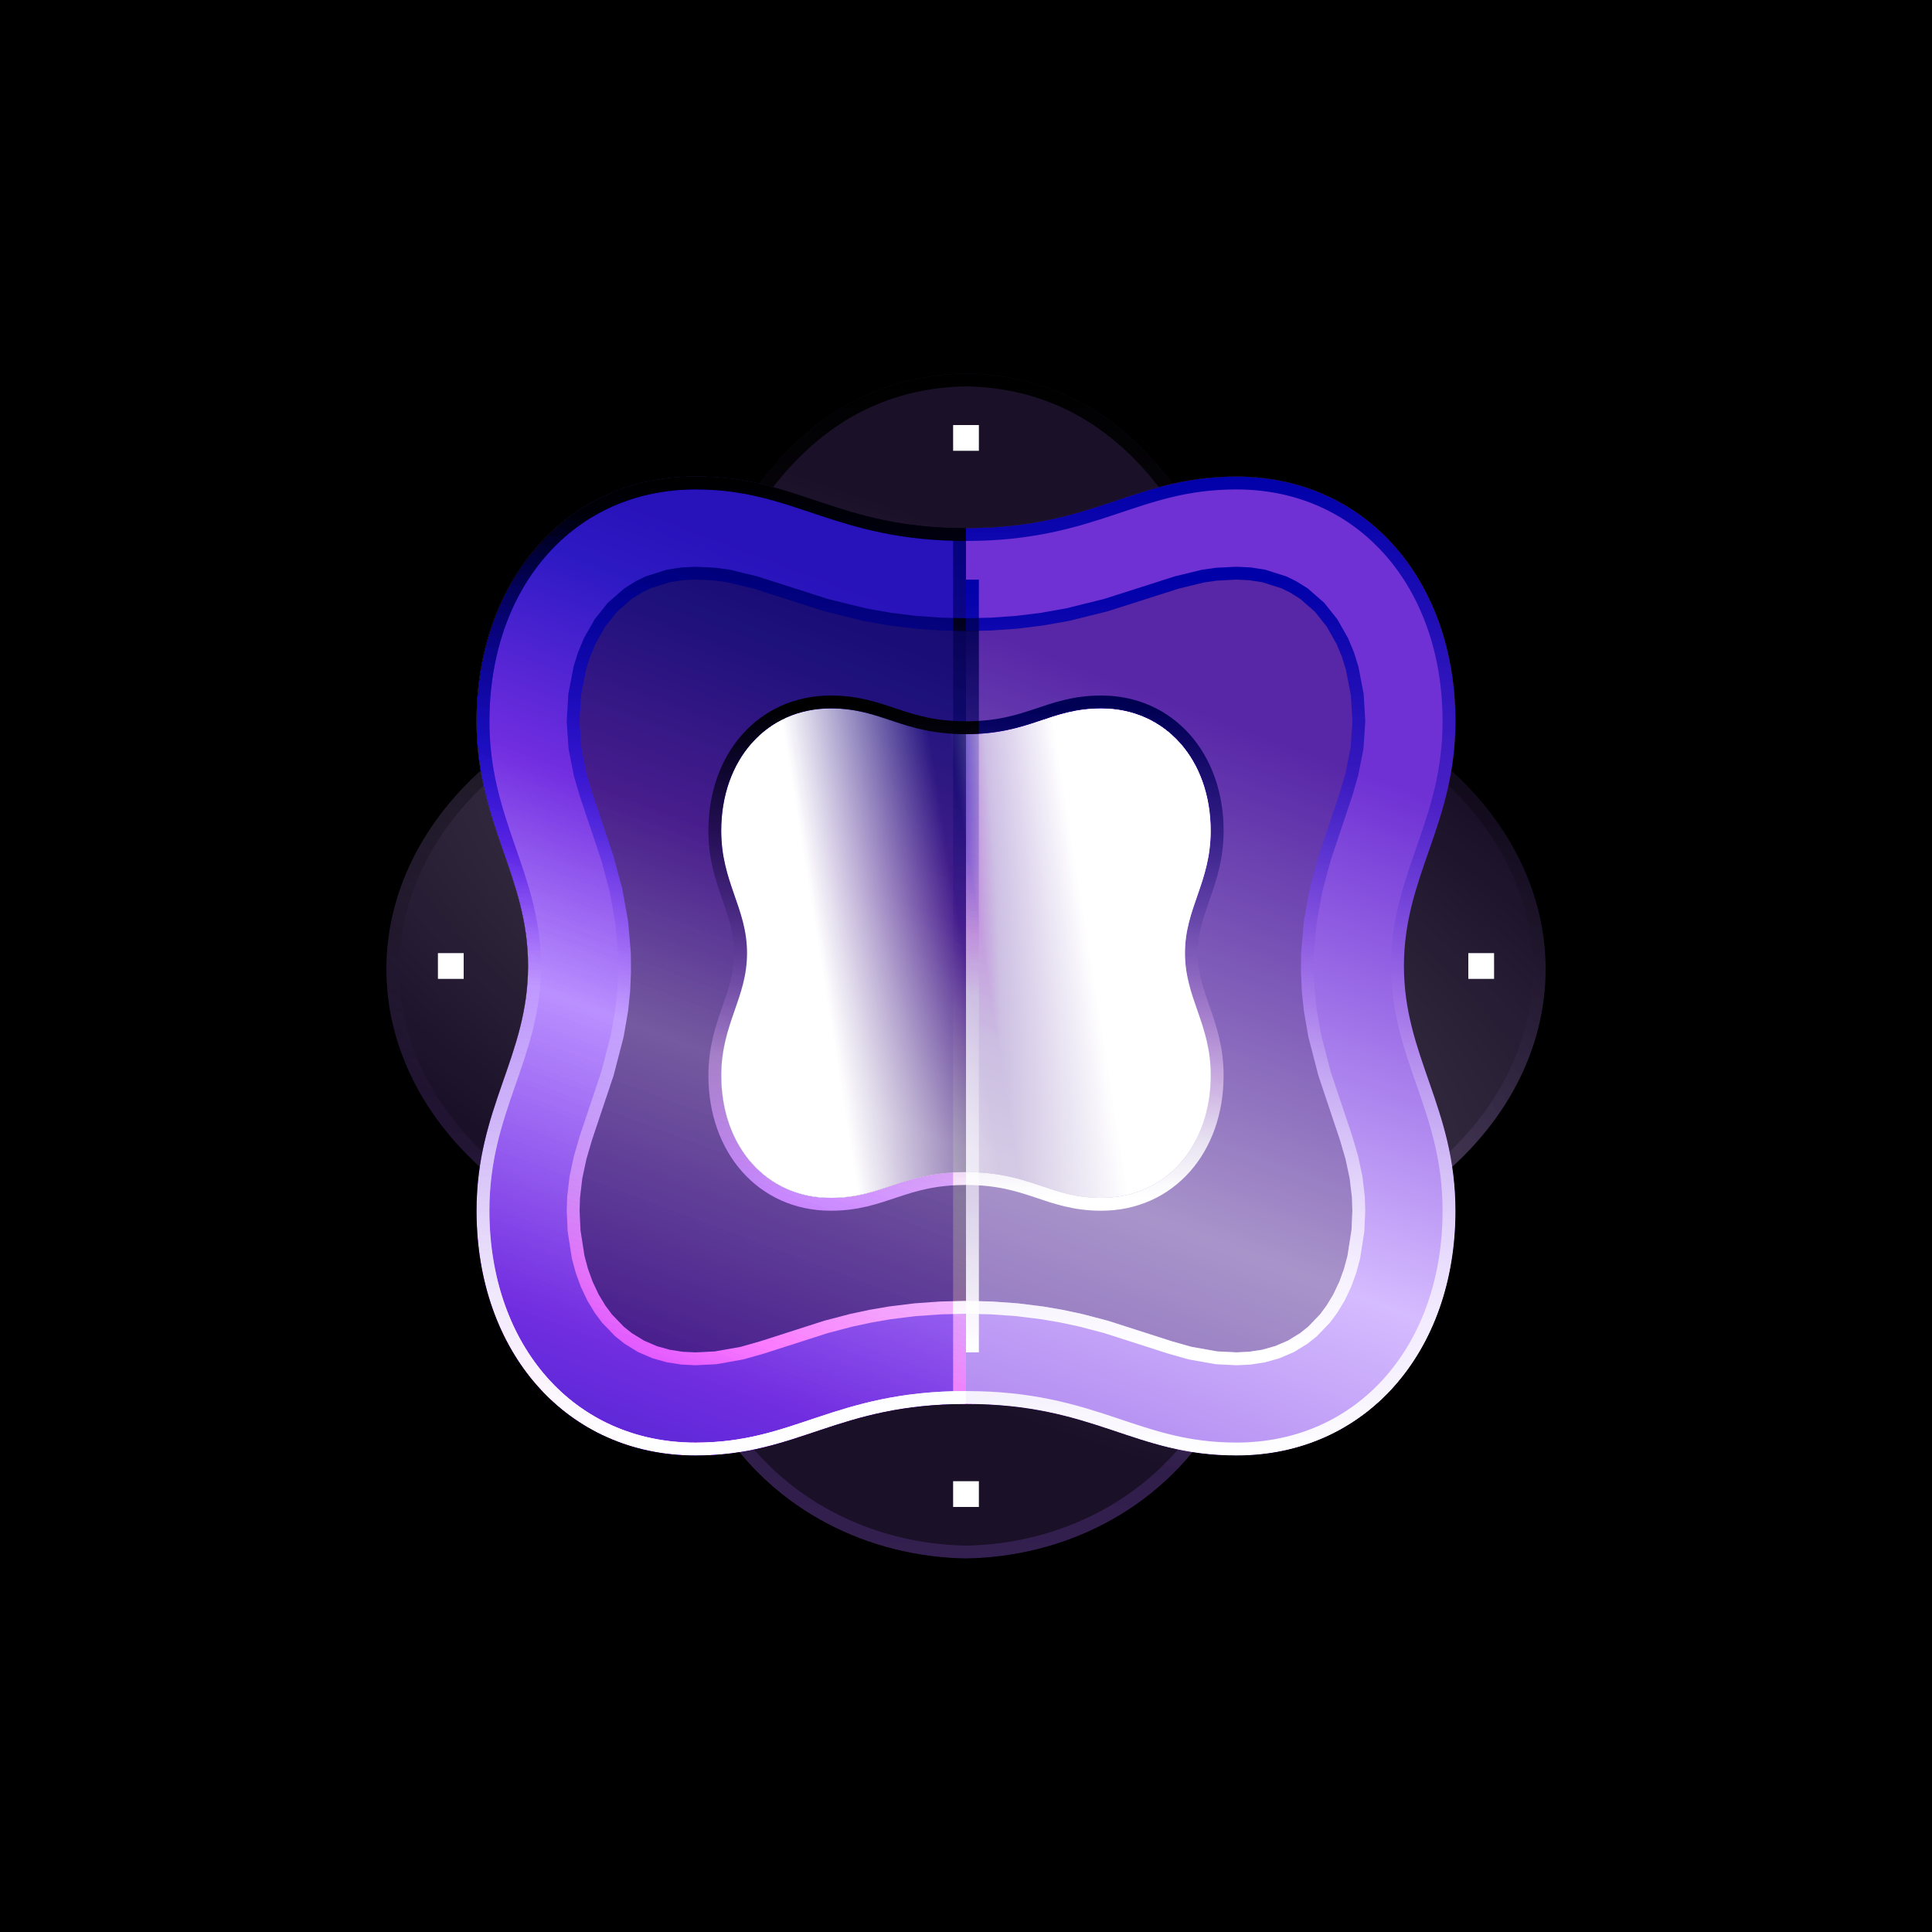
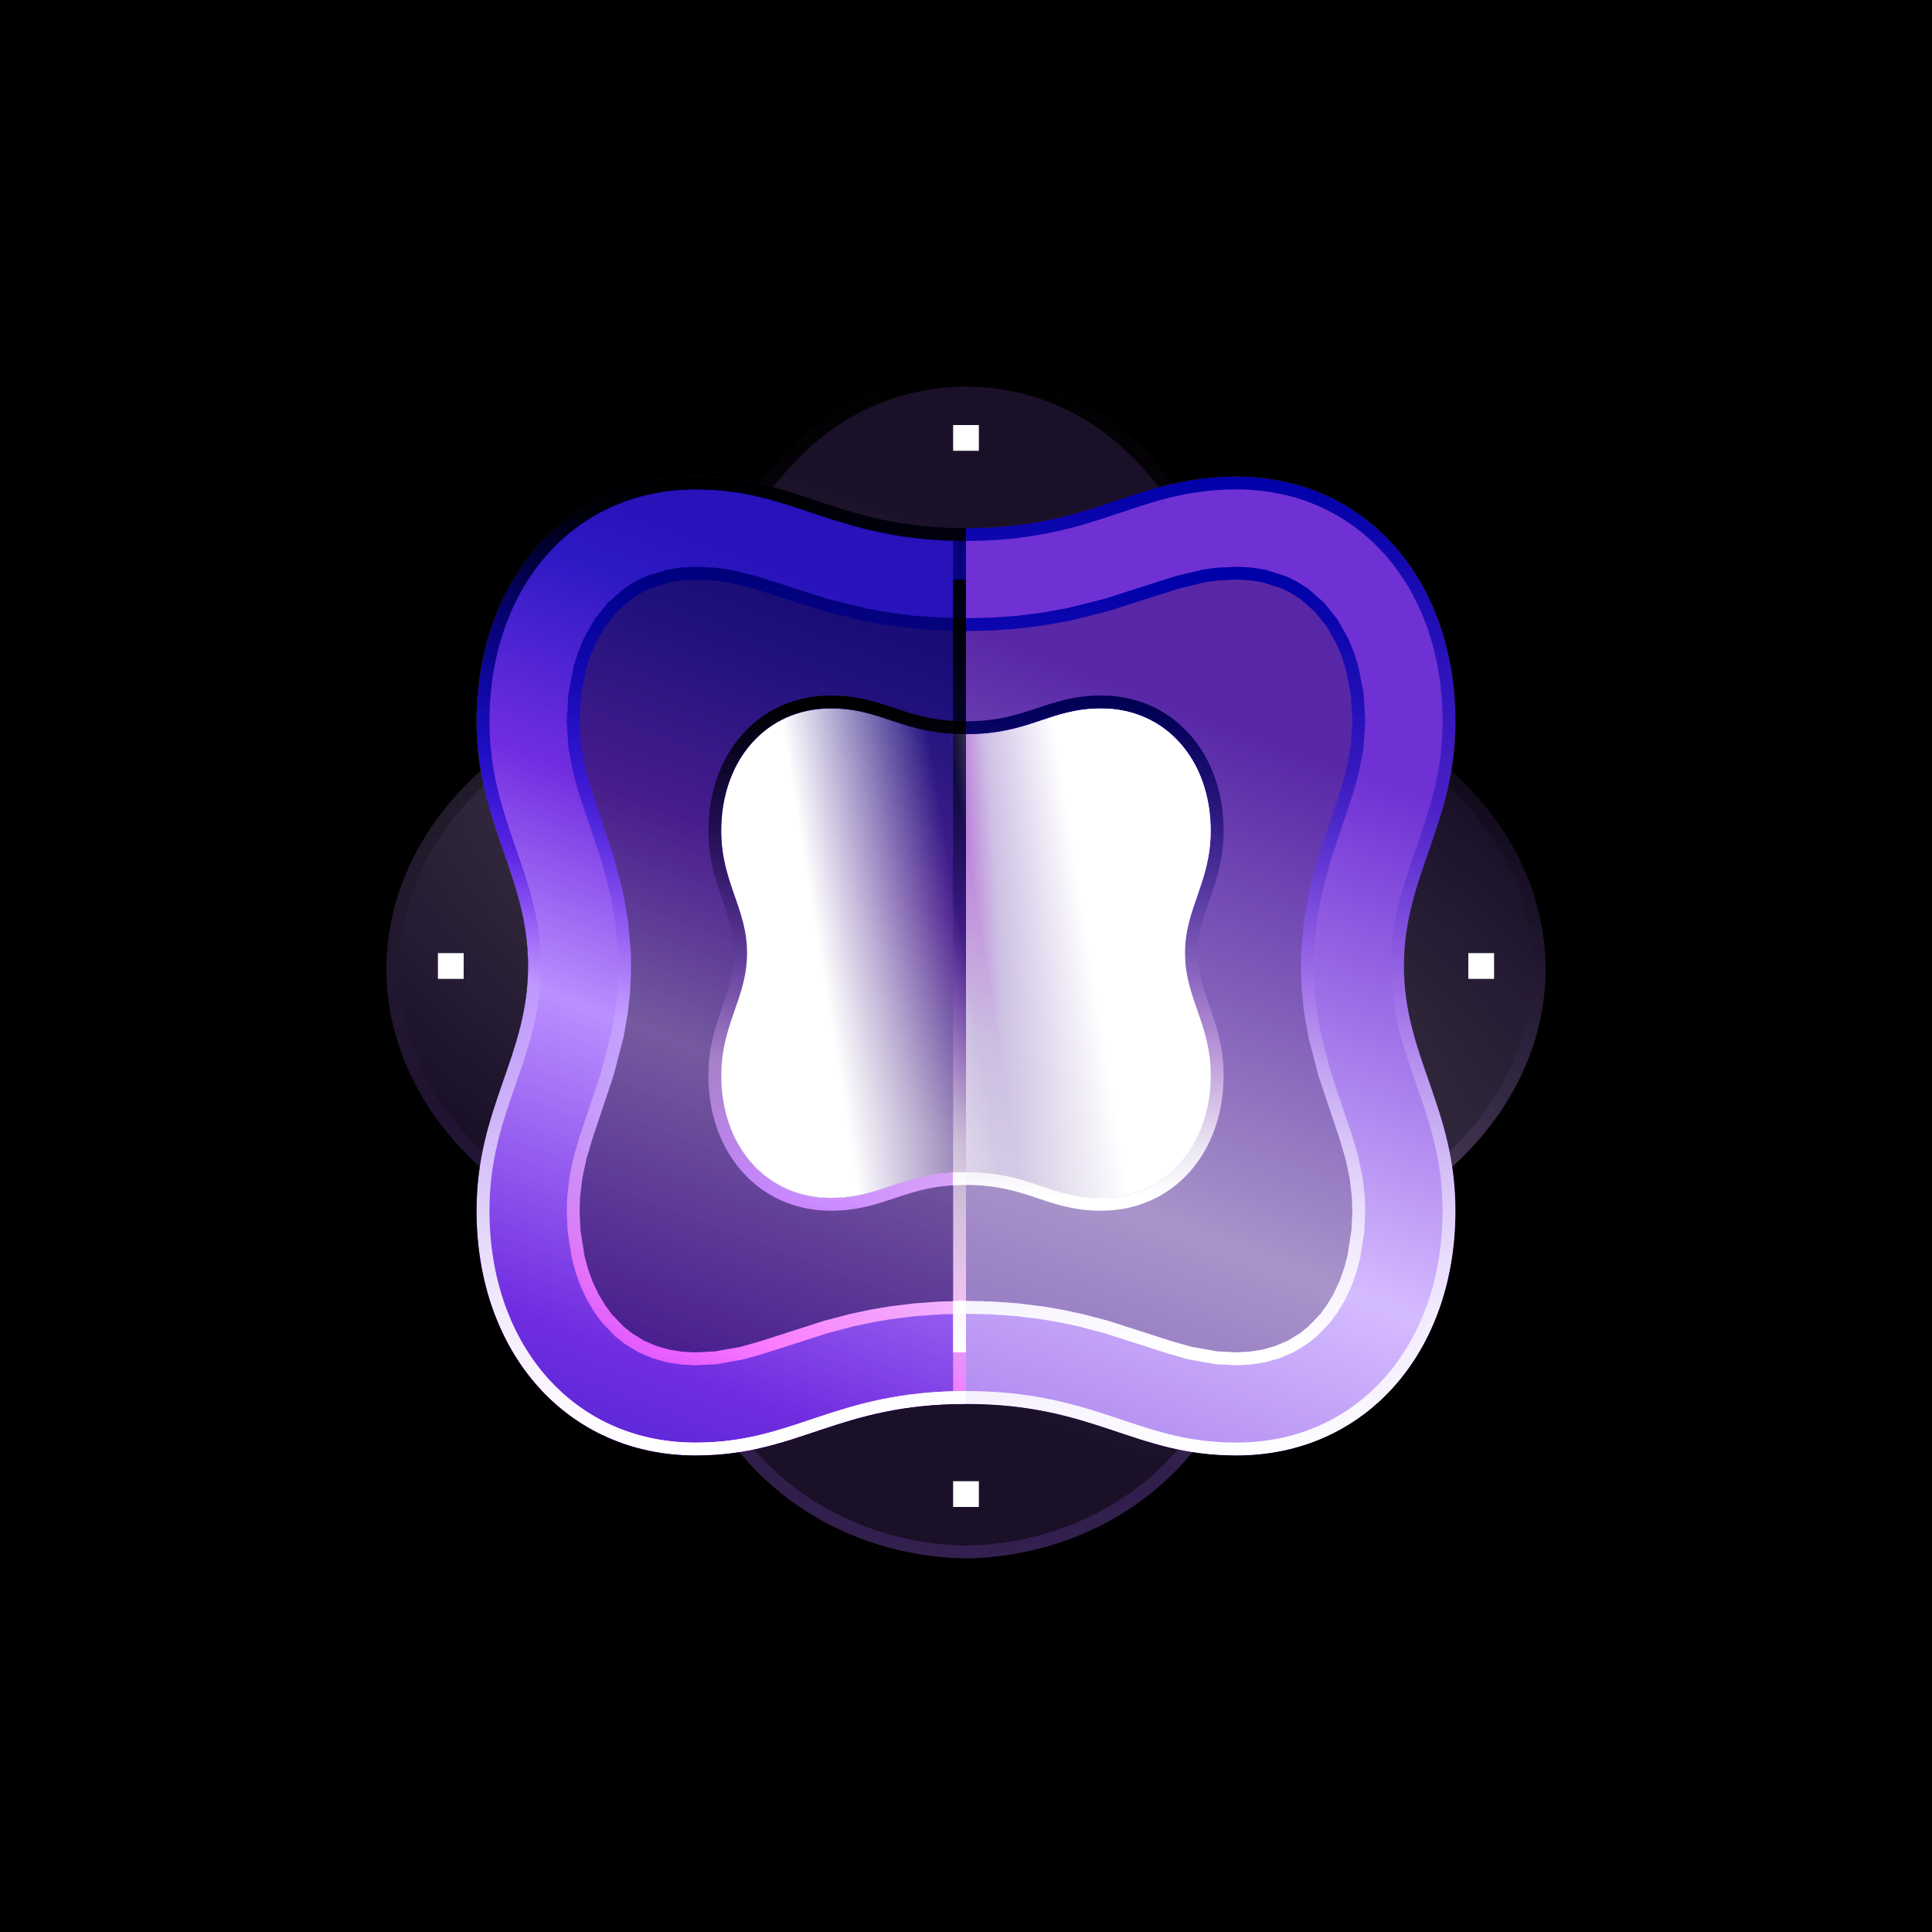
<svg xmlns="http://www.w3.org/2000/svg" width="150" height="150" viewBox="0 0 150 150" fill="none" data-name="G_11 Zen Master">
  <defs>
-     <radialGradient id="hbbr1" cx="0" cy="0" r="1" gradientUnits="userSpaceOnUse" gradientTransform="matrix(-22.143 23 -66.065 -37.384 75 75)">
+     <radialGradient id="hb3r1" cx="0" cy="0" r="1" gradientUnits="userSpaceOnUse" gradientTransform="matrix(-22.143 23 -66.065 -37.384 75 75)">
      <stop stop-color="#FFFFFF" />
      <stop offset="1" stop-color="#FFFFFF" stop-opacity="0" />
    </radialGradient>
-     <linearGradient id="hbbg3" x1="75" y1="29" x2="75" y2="121" gradientUnits="userSpaceOnUse">
+     <linearGradient id="hb3g3" x1="75" y1="29" x2="75" y2="121" gradientUnits="userSpaceOnUse">
      <stop offset="0" stop-color="#000000" />
      <stop offset="1" stop-color="#FFFFFF" />
    </linearGradient>
-     <clipPath id="hbbc2">
+     <clipPath id="hb3c2">
      <path d="M75 29C86.526 29.186 92.32 38.12 95.232 45.084C103.079 43.073 111.907 51.117 111.907 59.161C122.698 68.21 122.698 82.287 111.907 91.336C111.907 103.401 104.06 111.445 94.251 110.44C89.908 117.364 82.479 120.883 75 121C67.521 120.883 60.092 117.364 55.749 110.44C45.94 111.445 38.093 103.401 38.093 91.336C27.302 82.287 27.302 68.21 38.093 59.161C38.093 51.117 46.921 43.073 54.768 45.084C57.68 38.12 63.474 29.186 75 29Z" />
    </clipPath>
-     <linearGradient id="hbbl4" x1="98.587" y1="57.349" x2="66.129" y2="144.023" gradientUnits="userSpaceOnUse">
+     <linearGradient id="hb3l4" x1="98.587" y1="57.349" x2="66.129" y2="144.023" gradientUnits="userSpaceOnUse">
      <stop offset="0" stop-color="#6F31D4" />
      <stop offset="0.412" stop-color="#D5BBFF" />
      <stop offset="1" stop-color="#6F31D4" />
    </linearGradient>
-     <linearGradient id="hbbg6" x1="75" y1="37" x2="75" y2="113" gradientUnits="userSpaceOnUse">
+     <linearGradient id="hb3g6" x1="75" y1="37" x2="75" y2="113" gradientUnits="userSpaceOnUse">
      <stop offset="0" stop-color="#000000" />
      <stop offset="1" stop-color="#FFFFFF" />
    </linearGradient>
-     <clipPath id="hbbc5">
+     <clipPath id="hb3c5">
      <path d="M75 41C85 41 88 37 96 37C106 37 113 45 113 56C113 64 109 68 109 75C109 82 113 86 113 94C113 105 106 113 96 113C88 113 85 109 75 109C65 109 62 113 54 113C44 113 37 105 37 94C37 86 41 82 41 75C41 68 37 64 37 56C37 45 44 37 54 37C62 37 65 41 75 41Z" />
    </clipPath>
-     <linearGradient id="hbbg8" x1="75" y1="37" x2="75" y2="113" gradientUnits="userSpaceOnUse">
+     <linearGradient id="hb3g8" x1="75" y1="37" x2="75" y2="113" gradientUnits="userSpaceOnUse">
      <stop offset="0" stop-color="#000000" />
      <stop offset="1" stop-color="#FFFFFF" />
    </linearGradient>
-     <clipPath id="hbbc7">
+     <clipPath id="hb3c7">
      <path d="M75 109C65 109 62 113 54 113C44 113 37 105 37 94C37 86 41 82 41 75C41 68 37 64 37 56C37 45 44 37 54 37C62 37 65 41 75 41Z" />
    </clipPath>
-     <linearGradient id="hbbg10" x1="75" y1="45.003" x2="75" y2="104.997" gradientUnits="userSpaceOnUse">
+     <linearGradient id="hb3g10" x1="75" y1="45.003" x2="75" y2="104.997" gradientUnits="userSpaceOnUse">
      <stop offset="0" stop-color="#000000" />
      <stop offset="1" stop-color="#FFFFFF" />
    </linearGradient>
-     <clipPath id="hbbc9">
+     <clipPath id="hb3c9">
      <path d="M-10 -10H160V160H-10ZM75 49L77 48.953L79 48.811L81 48.564L83 48.208L86 47.463L91.5 45.707L93.5 45.22L94.5 45.078L96 45.003L97 45.052L98 45.207L99.5 45.683L100.149 46L100.948 46.5L102.089 47.5L103 48.644L103.77 50L104.183 51L104.495 52L104.88 54L104.998 56L104.866 58L104.471 60L104.033 61.5L102.358 66.5L101.687 69L101.235 71.5L101.019 74L101.008 75.5L101.077 77L101.235 78.5L101.58 80.5L102.358 83.5L104.033 88.5L104.471 90L104.791 91.5L104.966 93L104.998 94L104.931 95.5L104.619 97.5L104.351 98.5L103.991 99.5L103.518 100.5L103 101.356L102.5 102.034L101.571 103L100.948 103.5L100 104.082L99 104.511L98 104.793L97 104.948L96 104.997L94.5 104.922L92.5 104.566L91 104.141L86 102.537L84 102.014L82.5 101.694L81 101.436L79 101.189L77 101.047L75 101L73 101.047L71 101.189L69 101.436L67.5 101.694L66 102.014L64 102.537L59 104.141L57.5 104.566L55.5 104.922L54 104.997L53 104.948L52 104.793L51 104.511L50 104.082L49.052 103.5L48.429 103L47.5 102.034L47 101.356L46.482 100.5L46.009 99.5L45.649 98.5L45.381 97.5L45.069 95.5L45.002 94L45.034 93L45.209 91.5L45.529 90L45.967 88.5L47.642 83.5L48.42 80.5L48.765 78.5L48.923 77L48.992 75.5L48.981 74L48.765 71.5L48.313 69L47.642 66.5L45.967 61.5L45.529 60L45.134 58L45.002 56L45.12 54L45.505 52L45.817 51L46.23 50L47 48.644L47.911 47.5L49.052 46.5L49.851 46L50.5 45.683L52 45.207L53 45.052L54 45.003L55.5 45.078L56.5 45.22L58.5 45.707L64 47.463L67 48.208L69 48.564L71 48.811L73 48.953L75 49Z" clip-rule="evenodd" fill-rule="evenodd" />
    </clipPath>
-     <linearGradient id="hbbg11" x1="75" y1="45.003" x2="75" y2="104.997" gradientUnits="userSpaceOnUse">
+     <linearGradient id="hb3g11" x1="75" y1="45.003" x2="75" y2="104.997" gradientUnits="userSpaceOnUse">
      <stop offset="0" stop-color="#000000" />
      <stop offset="1" stop-color="#FFFFFF" />
    </linearGradient>
-     <linearGradient id="hbbq12" x1="83.322" y1="65.488" x2="62.764" y2="68.794" gradientUnits="userSpaceOnUse">
+     <linearGradient id="hb3q12" x1="83.322" y1="65.488" x2="62.764" y2="68.794" gradientUnits="userSpaceOnUse">
      <stop offset="0" stop-color="#FFFFFF" />
      <stop offset="0.395" stop-color="#FFFFFF" stop-opacity="0.01" />
      <stop offset="0.465" stop-color="#FFFFFF" stop-opacity="0.01" />
      <stop offset="1" stop-color="#FFFFFF" />
    </linearGradient>
-     <linearGradient id="hbbg14" x1="75" y1="55" x2="75" y2="93" gradientUnits="userSpaceOnUse">
+     <linearGradient id="hb3g14" x1="75" y1="55" x2="75" y2="93" gradientUnits="userSpaceOnUse">
      <stop offset="0" stop-color="#000000" />
      <stop offset="1" stop-color="#FFFFFF" />
    </linearGradient>
-     <clipPath id="hbbc13">
+     <clipPath id="hb3c13">
      <path d="M-10 -10H160V160H-10ZM75 57C80 57 81.5 55 85.5 55C90.5 55 94 59 94 64.5C94 68.5 92 70.5 92 74C92 77.5 94 79.5 94 83.5C94 89 90.5 93 85.5 93C81.5 93 80 91 75 91C70 91 68.5 93 64.5 93C59.5 93 56 89 56 83.5C56 79.5 58 77.5 58 74C58 70.5 56 68.5 56 64.5C56 59 59.5 55 64.5 55C68.5 55 70 57 75 57Z" clip-rule="evenodd" fill-rule="evenodd" />
    </clipPath>
  </defs>
  <rect width="150" height="150" fill="#000000" data-l="bg" />
  <path d="M75 29C86.526 29.186 92.32 38.12 95.232 45.084C103.079 43.073 111.907 51.117 111.907 59.161C122.698 68.21 122.698 82.287 111.907 91.336C111.907 103.401 104.06 111.445 94.251 110.44C89.908 117.364 82.479 120.883 75 121C67.521 120.883 60.092 117.364 55.749 110.44C45.94 111.445 38.093 103.401 38.093 91.336C27.302 82.287 27.302 68.21 38.093 59.161C38.093 51.117 46.921 43.073 54.768 45.084C57.68 38.12 63.474 29.186 75 29Z" fill="#A269FF" fill-opacity="0.16" data-n="1" data-l="Plate" />
-   <path d="M75 29C86.526 29.186 92.32 38.12 95.232 45.084C103.079 43.073 111.907 51.117 111.907 59.161C122.698 68.21 122.698 82.287 111.907 91.336C111.907 103.401 104.06 111.445 94.251 110.44C89.908 117.364 82.479 120.883 75 121C67.521 120.883 60.092 117.364 55.749 110.44C45.94 111.445 38.093 103.401 38.093 91.336C27.302 82.287 27.302 68.21 38.093 59.161C38.093 51.117 46.921 43.073 54.768 45.084C57.68 38.12 63.474 29.186 75 29Z" fill="url(#hbbr1)" fill-opacity="0.2" data-n="1" data-l="Plate" />
-   <path d="M75 29C86.526 29.186 92.32 38.12 95.232 45.084C103.079 43.073 111.907 51.117 111.907 59.161C122.698 68.21 122.698 82.287 111.907 91.336C111.907 103.401 104.06 111.445 94.251 110.44C89.908 117.364 82.479 120.883 75 121C67.521 120.883 60.092 117.364 55.749 110.44C45.94 111.445 38.093 103.401 38.093 91.336C27.302 82.287 27.302 68.21 38.093 59.161C38.093 51.117 46.921 43.073 54.768 45.084C57.68 38.12 63.474 29.186 75 29Z" fill="none" stroke="url(#hbbg3)" stroke-width="2" clip-path="url(#hbbc2)" style="mix-blend-mode:overlay" data-n="1" data-l="Plate" />
-   <path d="M75 41C85 41 88 37 96 37C106 37 113 45 113 56C113 64 109 68 109 75C109 82 113 86 113 94C113 105 106 113 96 113C88 113 85 109 75 109C65 109 62 113 54 113C44 113 37 105 37 94C37 86 41 82 41 75C41 68 37 64 37 56C37 45 44 37 54 37C62 37 65 41 75 41Z" fill="url(#hbbl4)" data-n="2" data-l="Gem" />
-   <path d="M75 41C85 41 88 37 96 37C106 37 113 45 113 56C113 64 109 68 109 75C109 82 113 86 113 94C113 105 106 113 96 113C88 113 85 109 75 109C65 109 62 113 54 113C44 113 37 105 37 94C37 86 41 82 41 75C41 68 37 64 37 56C37 45 44 37 54 37C62 37 65 41 75 41Z" fill="none" stroke="url(#hbbg6)" stroke-width="2" clip-path="url(#hbbc5)" style="mix-blend-mode:overlay" data-n="2" data-l="Gem" />
+   <path d="M75 29C86.526 29.186 92.32 38.12 95.232 45.084C103.079 43.073 111.907 51.117 111.907 59.161C122.698 68.21 122.698 82.287 111.907 91.336C111.907 103.401 104.06 111.445 94.251 110.44C89.908 117.364 82.479 120.883 75 121C67.521 120.883 60.092 117.364 55.749 110.44C45.94 111.445 38.093 103.401 38.093 91.336C27.302 82.287 27.302 68.21 38.093 59.161C38.093 51.117 46.921 43.073 54.768 45.084C57.68 38.12 63.474 29.186 75 29Z" fill="url(#hb3r1)" fill-opacity="0.2" data-n="1" data-l="Plate" />
+   <path d="M75 29C86.526 29.186 92.32 38.12 95.232 45.084C103.079 43.073 111.907 51.117 111.907 59.161C122.698 68.21 122.698 82.287 111.907 91.336C111.907 103.401 104.06 111.445 94.251 110.44C89.908 117.364 82.479 120.883 75 121C67.521 120.883 60.092 117.364 55.749 110.44C45.94 111.445 38.093 103.401 38.093 91.336C27.302 82.287 27.302 68.21 38.093 59.161C38.093 51.117 46.921 43.073 54.768 45.084C57.68 38.12 63.474 29.186 75 29Z" fill="none" stroke="url(#hb3g3)" stroke-width="2" clip-path="url(#hb3c2)" style="mix-blend-mode:overlay" data-n="1" data-l="Plate" />
+   <path d="M75 41C85 41 88 37 96 37C106 37 113 45 113 56C113 64 109 68 109 75C109 82 113 86 113 94C113 105 106 113 96 113C88 113 85 109 75 109C65 109 62 113 54 113C44 113 37 105 37 94C37 86 41 82 41 75C41 68 37 64 37 56C37 45 44 37 54 37C62 37 65 41 75 41Z" fill="url(#hb3l4)" data-n="2" data-l="Gem" />
+   <path d="M75 41C85 41 88 37 96 37C106 37 113 45 113 56C113 64 109 68 109 75C109 82 113 86 113 94C113 105 106 113 96 113C88 113 85 109 75 109C65 109 62 113 54 113C44 113 37 105 37 94C37 86 41 82 41 75C41 68 37 64 37 56C37 45 44 37 54 37C62 37 65 41 75 41Z" fill="none" stroke="url(#hb3g6)" stroke-width="2" clip-path="url(#hb3c5)" style="mix-blend-mode:overlay" data-n="2" data-l="Gem" />
  <path d="M75 109C65 109 62 113 54 113C44 113 37 105 37 94C37 86 41 82 41 75C41 68 37 64 37 56C37 45 44 37 54 37C62 37 65 41 75 41Z" fill="#000000" fill-opacity="0.64" style="mix-blend-mode:overlay" data-n="3" data-l="Gem facet" />
-   <path d="M75 109C65 109 62 113 54 113C44 113 37 105 37 94C37 86 41 82 41 75C41 68 37 64 37 56C37 45 44 37 54 37C62 37 65 41 75 41Z" fill="none" stroke="url(#hbbg8)" stroke-width="2" clip-path="url(#hbbc7)" style="mix-blend-mode:overlay" data-n="3" data-l="Gem facet" />
+   <path d="M75 109C65 109 62 113 54 113C44 113 37 105 37 94C37 86 41 82 41 75C41 68 37 64 37 56C37 45 44 37 54 37C62 37 65 41 75 41Z" fill="none" stroke="url(#hb3g8)" stroke-width="2" clip-path="url(#hb3c7)" style="mix-blend-mode:overlay" data-n="3" data-l="Gem facet" />
  <path d="M75 49L77 48.953L79 48.811L81 48.564L83 48.208L86 47.463L91.5 45.707L93.5 45.22L94.5 45.078L96 45.003L97 45.052L98 45.207L99.5 45.683L100.149 46L100.948 46.5L102.089 47.5L103 48.644L103.77 50L104.183 51L104.495 52L104.88 54L104.998 56L104.866 58L104.471 60L104.033 61.5L102.358 66.5L101.687 69L101.235 71.5L101.019 74L101.008 75.5L101.077 77L101.235 78.5L101.58 80.5L102.358 83.5L104.033 88.5L104.471 90L104.791 91.5L104.966 93L104.998 94L104.931 95.5L104.619 97.5L104.351 98.5L103.991 99.5L103.518 100.5L103 101.356L102.5 102.034L101.571 103L100.948 103.5L100 104.082L99 104.511L98 104.793L97 104.948L96 104.997L94.5 104.922L92.5 104.566L91 104.141L86 102.537L84 102.014L82.5 101.694L81 101.436L79 101.189L77 101.047L75 101L73 101.047L71 101.189L69 101.436L67.5 101.694L66 102.014L64 102.537L59 104.141L57.5 104.566L55.5 104.922L54 104.997L53 104.948L52 104.793L51 104.511L50 104.082L49.052 103.5L48.429 103L47.5 102.034L47 101.356L46.482 100.5L46.009 99.5L45.649 98.5L45.381 97.5L45.069 95.5L45.002 94L45.034 93L45.209 91.5L45.529 90L45.967 88.5L47.642 83.5L48.42 80.5L48.765 78.5L48.923 77L48.992 75.5L48.981 74L48.765 71.5L48.313 69L47.642 66.5L45.967 61.5L45.529 60L45.134 58L45.002 56L45.12 54L45.505 52L45.817 51L46.23 50L47 48.644L47.911 47.5L49.052 46.5L49.851 46L50.5 45.683L52 45.207L53 45.052L54 45.003L55.5 45.078L56.5 45.22L58.5 45.707L64 47.463L67 48.208L69 48.564L71 48.811L73 48.953L75 49Z" fill="#000000" fill-opacity="0.21" data-n="4" data-l="Echo" />
-   <path d="M75 49L77 48.953L79 48.811L81 48.564L83 48.208L86 47.463L91.5 45.707L93.5 45.22L94.5 45.078L96 45.003L97 45.052L98 45.207L99.5 45.683L100.149 46L100.948 46.5L102.089 47.5L103 48.644L103.77 50L104.183 51L104.495 52L104.88 54L104.998 56L104.866 58L104.471 60L104.033 61.5L102.358 66.5L101.687 69L101.235 71.5L101.019 74L101.008 75.5L101.077 77L101.235 78.5L101.58 80.5L102.358 83.5L104.033 88.5L104.471 90L104.791 91.5L104.966 93L104.998 94L104.931 95.5L104.619 97.5L104.351 98.5L103.991 99.5L103.518 100.5L103 101.356L102.5 102.034L101.571 103L100.948 103.5L100 104.082L99 104.511L98 104.793L97 104.948L96 104.997L94.5 104.922L92.5 104.566L91 104.141L86 102.537L84 102.014L82.5 101.694L81 101.436L79 101.189L77 101.047L75 101L73 101.047L71 101.189L69 101.436L67.5 101.694L66 102.014L64 102.537L59 104.141L57.5 104.566L55.5 104.922L54 104.997L53 104.948L52 104.793L51 104.511L50 104.082L49.052 103.5L48.429 103L47.5 102.034L47 101.356L46.482 100.5L46.009 99.5L45.649 98.5L45.381 97.5L45.069 95.5L45.002 94L45.034 93L45.209 91.5L45.529 90L45.967 88.5L47.642 83.5L48.42 80.5L48.765 78.5L48.923 77L48.992 75.5L48.981 74L48.765 71.5L48.313 69L47.642 66.5L45.967 61.5L45.529 60L45.134 58L45.002 56L45.12 54L45.505 52L45.817 51L46.23 50L47 48.644L47.911 47.5L49.052 46.5L49.851 46L50.5 45.683L52 45.207L53 45.052L54 45.003L55.5 45.078L56.5 45.22L58.5 45.707L64 47.463L67 48.208L69 48.564L71 48.811L73 48.953L75 49Z" fill="none" stroke="url(#hbbg10)" stroke-width="2" clip-path="url(#hbbc9)" style="mix-blend-mode:overlay" data-n="4" data-l="Echo" />
+   <path d="M75 49L77 48.953L79 48.811L81 48.564L83 48.208L86 47.463L91.5 45.707L93.5 45.22L94.5 45.078L96 45.003L97 45.052L98 45.207L99.5 45.683L100.149 46L100.948 46.5L102.089 47.5L103 48.644L103.77 50L104.183 51L104.495 52L104.88 54L104.998 56L104.866 58L104.471 60L104.033 61.5L102.358 66.5L101.687 69L101.235 71.5L101.019 74L101.008 75.5L101.077 77L101.235 78.5L101.58 80.5L102.358 83.5L104.033 88.5L104.471 90L104.791 91.5L104.966 93L104.998 94L104.931 95.5L104.619 97.5L104.351 98.5L103.991 99.5L103.518 100.5L103 101.356L102.5 102.034L101.571 103L100.948 103.5L100 104.082L99 104.511L98 104.793L97 104.948L96 104.997L94.5 104.922L92.5 104.566L91 104.141L86 102.537L84 102.014L82.5 101.694L81 101.436L79 101.189L77 101.047L75 101L73 101.047L71 101.189L69 101.436L67.5 101.694L66 102.014L64 102.537L59 104.141L57.5 104.566L55.5 104.922L54 104.997L53 104.948L52 104.793L51 104.511L50 104.082L49.052 103.5L48.429 103L47.5 102.034L47 101.356L46.482 100.5L46.009 99.5L45.649 98.5L45.381 97.5L45.069 95.5L45.002 94L45.034 93L45.209 91.5L45.529 90L45.967 88.5L47.642 83.5L48.42 80.5L48.765 78.5L48.923 77L48.992 75.5L48.981 74L48.765 71.5L48.313 69L47.642 66.5L45.967 61.5L45.529 60L45.134 58L45.002 56L45.12 54L45.505 52L45.817 51L46.23 50L47 48.644L47.911 47.5L49.052 46.5L49.851 46L50.5 45.683L52 45.207L53 45.052L54 45.003L55.5 45.078L56.5 45.22L58.5 45.707L64 47.463L67 48.208L69 48.564L71 48.811L73 48.953L75 49Z" fill="none" stroke="url(#hb3g10)" stroke-width="2" clip-path="url(#hb3c9)" style="mix-blend-mode:overlay" data-n="4" data-l="Echo" />
  <path d="M75 49L75 48.953L75 48.811L75 48.564L75 48.208L75 47.463L75 45.707L75 45.22L75 45.078L75 45.003L75 45.052L75 45.207L75 45.683L75 46L75 46.5L75 47.5L75 48.644L75 50L75 51L75 52L75 54L75 56L75 58L75 60L75 61.5L75 66.5L75 69L75 71.5L75 74L75 75.5L75 77L75 78.5L75 80.5L75 83.5L75 88.5L75 90L75 91.5L75 93L75 94L75 95.5L75 97.5L75 98.5L75 99.5L75 100.5L75 101.356L75 102.034L75 103L75 103.5L75 104.082L75 104.511L75 104.793L75 104.948L75 104.997L75 104.922L75 104.566L75 104.141L75 102.537L75 102.014L75 101.694L75 101.436L75 101.189L75 101.047L75 101L73 101.047L71 101.189L69 101.436L67.5 101.694L66 102.014L64 102.537L59 104.141L57.5 104.566L55.5 104.922L54 104.997L53 104.948L52 104.793L51 104.511L50 104.082L49.052 103.5L48.429 103L47.5 102.034L47 101.356L46.482 100.5L46.009 99.5L45.649 98.5L45.381 97.5L45.069 95.5L45.002 94L45.034 93L45.209 91.5L45.529 90L45.967 88.5L47.642 83.5L48.42 80.5L48.765 78.5L48.923 77L48.992 75.5L48.981 74L48.765 71.5L48.313 69L47.642 66.5L45.967 61.5L45.529 60L45.134 58L45.002 56L45.12 54L45.505 52L45.817 51L46.23 50L47 48.644L47.911 47.5L49.052 46.5L49.851 46L50.5 45.683L52 45.207L53 45.052L54 45.003L55.5 45.078L56.5 45.22L58.5 45.707L64 47.463L67 48.208L69 48.564L71 48.811L73 48.953L75 49Z" fill="#000000" fill-opacity="0.21" data-n="5" data-l="Left facet" />
-   <path d="M75 45.003H76V104.997H75Z" fill="url(#hbbg11)" style="mix-blend-mode:overlay" data-n="6" data-l="Facet seam" />
-   <path d="M75 57C80 57 81.5 55 85.5 55C90.5 55 94 59 94 64.5C94 68.5 92 70.5 92 74C92 77.5 94 79.5 94 83.5C94 89 90.5 93 85.5 93C81.5 93 80 91 75 91C70 91 68.5 93 64.5 93C59.5 93 56 89 56 83.5C56 79.5 58 77.5 58 74C58 70.5 56 68.5 56 64.5C56 59 59.5 55 64.5 55C68.5 55 70 57 75 57Z" fill="url(#hbbq12)" data-n="7" data-l="Glass" />
-   <path d="M75 57C80 57 81.5 55 85.5 55C90.5 55 94 59 94 64.5C94 68.5 92 70.5 92 74C92 77.5 94 79.5 94 83.5C94 89 90.5 93 85.5 93C81.5 93 80 91 75 91C70 91 68.5 93 64.5 93C59.5 93 56 89 56 83.5C56 79.5 58 77.5 58 74C58 70.5 56 68.5 56 64.5C56 59 59.5 55 64.5 55C68.5 55 70 57 75 57Z" fill="none" stroke="url(#hbbg14)" stroke-width="2" clip-path="url(#hbbc13)" style="mix-blend-mode:overlay" data-n="7" data-l="Glass" />
+   <path d="M74 45.003H75V104.997H74Z" fill="url(#hb3g11)" style="mix-blend-mode:overlay" data-n="6" data-l="Facet seam" />
+   <path d="M75 57C80 57 81.5 55 85.5 55C90.5 55 94 59 94 64.5C94 68.5 92 70.5 92 74C92 77.5 94 79.5 94 83.5C94 89 90.5 93 85.5 93C81.5 93 80 91 75 91C70 91 68.5 93 64.5 93C59.5 93 56 89 56 83.5C56 79.5 58 77.5 58 74C58 70.5 56 68.5 56 64.5C56 59 59.5 55 64.5 55C68.5 55 70 57 75 57Z" fill="url(#hb3q12)" data-n="7" data-l="Glass" />
+   <path d="M75 57C80 57 81.5 55 85.5 55C90.5 55 94 59 94 64.5C94 68.5 92 70.5 92 74C92 77.5 94 79.5 94 83.5C94 89 90.5 93 85.5 93C81.5 93 80 91 75 91C70 91 68.5 93 64.5 93C59.5 93 56 89 56 83.5C56 79.5 58 77.5 58 74C58 70.5 56 68.5 56 64.5C56 59 59.5 55 64.5 55C68.5 55 70 57 75 57Z" fill="none" stroke="url(#hb3g14)" stroke-width="2" clip-path="url(#hb3c13)" style="mix-blend-mode:overlay" data-n="7" data-l="Glass" />
  <path d="M75 57C80 57 81.5 55 85.5 55C90.5 55 94 59 94 64.5C94 68.5 92 70.5 92 74C92 77.5 94 79.5 94 83.5C94 89 90.5 93 85.5 93C81.5 93 80 91 75 91L75 93L75 83.5L75 74L75 64.5L75 55L75 57Z" fill="#FFFFFF" fill-opacity="0.5" style="mix-blend-mode:overlay" data-n="8" data-l="Right light" />
  <rect x="114" y="74" width="2" height="2" fill="#FFFFFF" data-n="9" data-l="Dots" />
  <rect x="34" y="74" width="2" height="2" fill="#FFFFFF" data-n="9" data-l="Dots" />
  <rect x="74" y="33" width="2" height="2" fill="#FFFFFF" data-n="9" data-l="Dots" />
  <rect x="74" y="115" width="2" height="2" fill="#FFFFFF" data-n="9" data-l="Dots" />
</svg>
